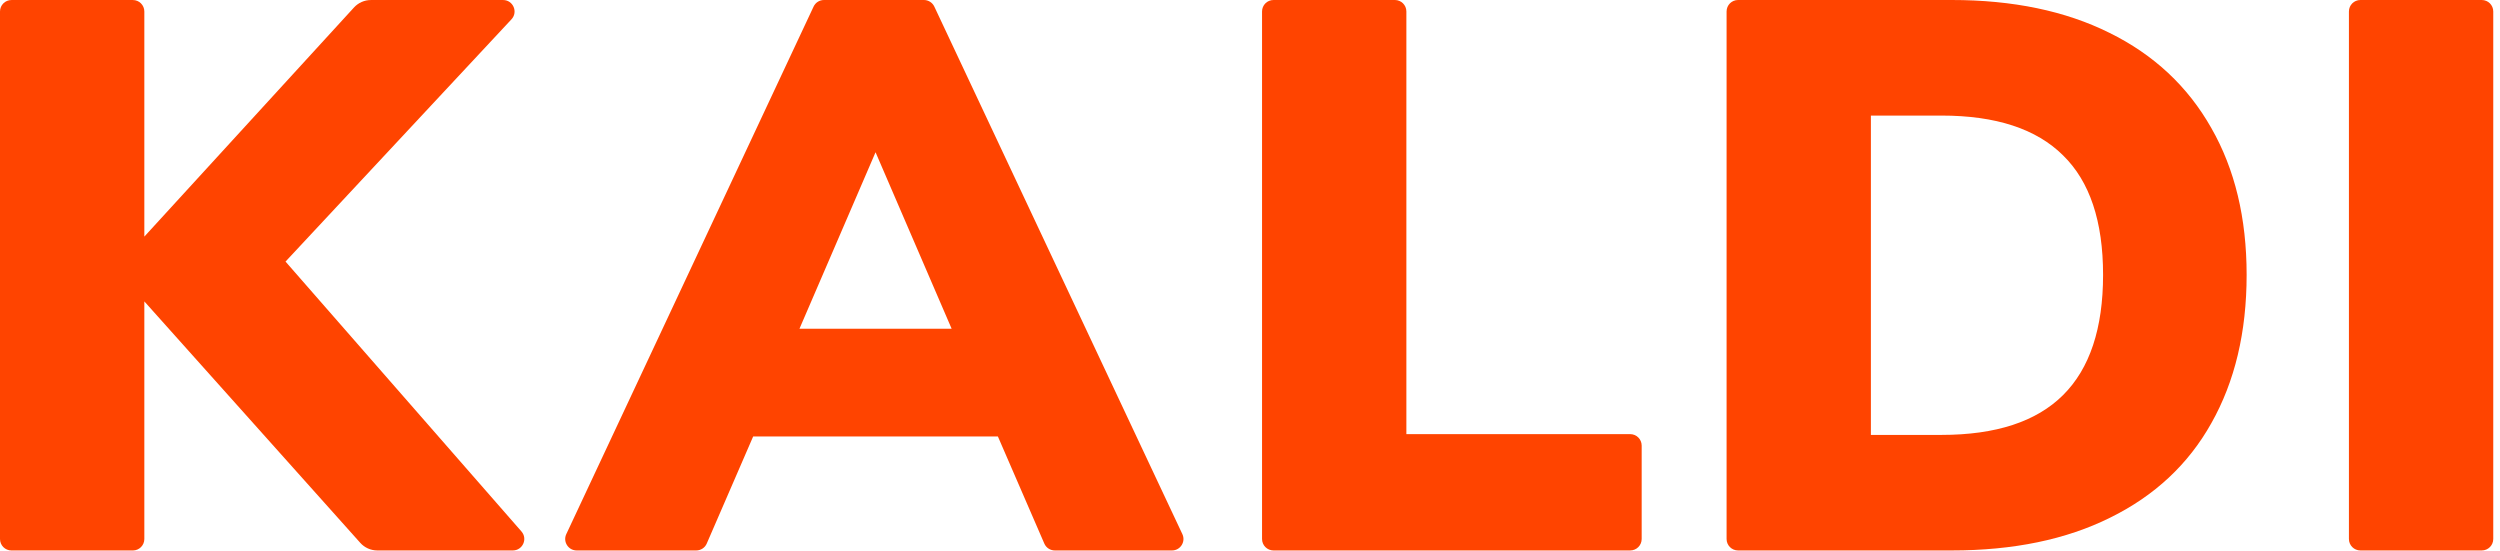
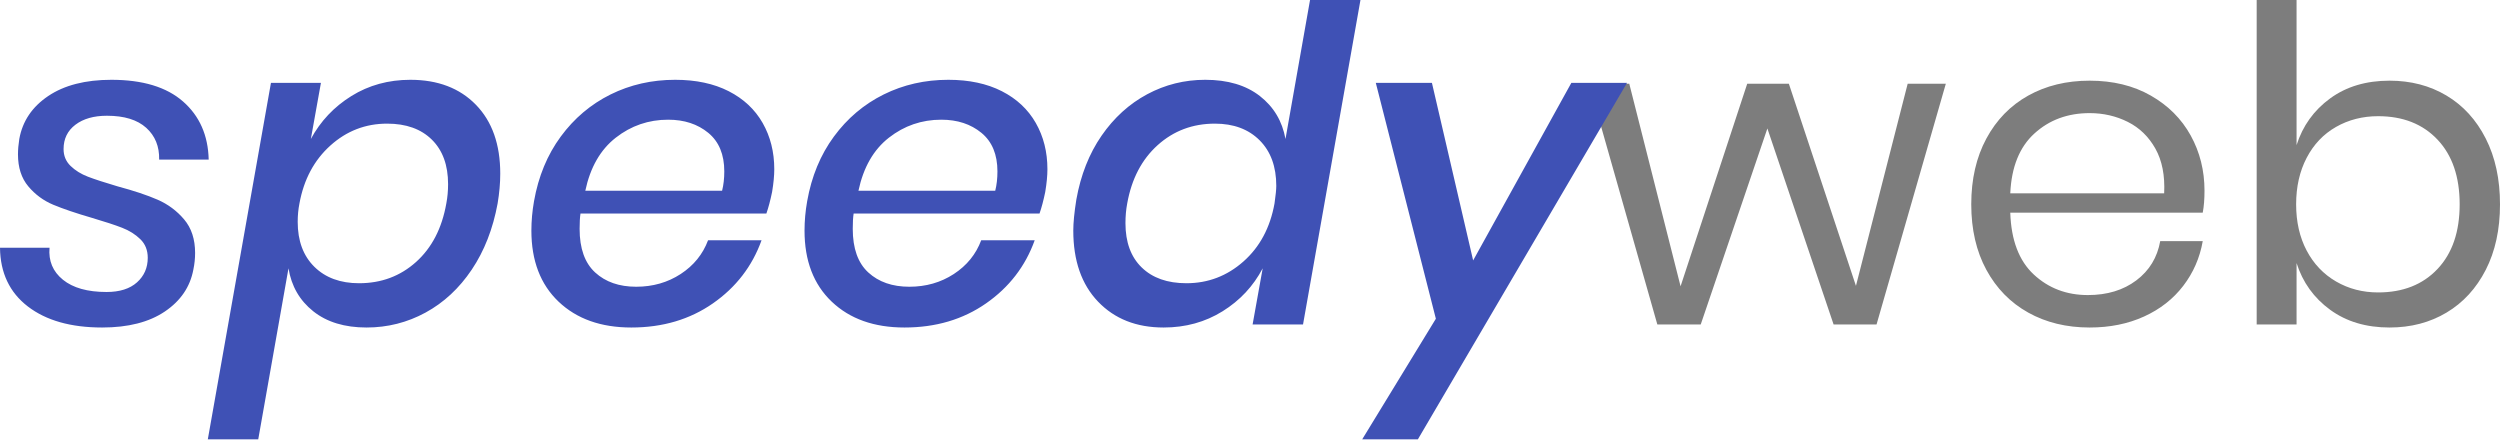
- <svg xmlns="http://www.w3.org/2000/svg" xmlns:xlink="http://www.w3.org/1999/xlink" viewBox="0 0 109 24">
-   <g transform="translate(-1470)">
-     <g style="mix-blend-mode:normal" transform="translate(1470)" fill="#f40">
-       <use xlink:href="#b" style="mix-blend-mode:normal" />
-       <use xlink:href="#c" style="mix-blend-mode:normal" />
-       <use xlink:href="#d" style="mix-blend-mode:normal" />
-       <use xlink:href="#e" style="mix-blend-mode:normal" />
-       <use xlink:href="#f" style="mix-blend-mode:normal" />
-     </g>
-   </g>
-   <defs>
-     <path id="b" d="M22.735 23.171c.283.323.053.829-.376.829h-5.907c-.285 0-.556-.121-.745-.333l-9.414-10.526v10.36c0 .276-.224.5-.5.5h-5.293c-.276 0-.5-.224-.5-.5v-23c0-.276.224-.5.5-.5h5.293c.276 0 .5.224.5.5v9.815l9.141-9.99c.19-.207.457-.325.738-.325h5.762c.437 0 .664.521.366.841l-9.851 10.563 10.287 11.767z" />
-     <path id="c" d="M45.991 24c-.199 0-.38-.118-.459-.301l-2.024-4.669h-10.67l-2.024 4.669c-.079.183-.259.301-.459.301h-5.212c-.366 0-.608-.381-.453-.712l10.782-23c.082-.176.259-.288.453-.288h4.358c.194 0 .37.112.453.287l10.815 23c.156.332-.086.713-.452.713h-5.108zm-11.135-9.668h6.635l-3.317-7.694-3.317 7.694z" />
-     <path id="d" d="M55.525 24c-.276 0-.5-.224-.5-.5v-23c0-.276.224-.5.5-.5h5.293c.276 0 .5.224.5.5v18.428h9.759c.276 0 .5.224.5.5v4.072c0 .276-.224.5-.5.5h-15.552z" />
-     <path id="e" d="M75.279.5c0-.276.224-.5.5-.5h9.315c2.667 0 4.959.477 6.874 1.43 1.938.953 3.42 2.338 4.446 4.153 1.026 1.793 1.539 3.926 1.539 6.4 0 2.496-.513 4.652-1.539 6.468-1.003 1.793-2.474 3.166-4.412 4.119-1.915.953-4.218 1.43-6.908 1.43h-9.315c-.276 0-.5-.224-.5-.5v-23zm9.37 18.462c2.371 0 4.138-.579 5.301-1.736 1.163-1.157 1.744-2.905 1.744-5.242 0-2.338-.581-4.074-1.744-5.209-1.163-1.157-2.93-1.736-5.301-1.736h-3.078v13.923h3.078z" />
-     <path id="f" d="M102.913 24c-.276 0-.5-.224-.5-.5v-23c0-.276.224-.5.5-.5h5.293c.276 0 .5.224.5.5v23c0 .276-.224.5-.5.5h-5.293z" />
-   </defs>
+ <svg xmlns="http://www.w3.org/2000/svg" style="isolation:isolate" viewBox="751 512 402.774 70.777" width="402.774pt" height="70.777pt">
+   <path d=" M 1058.345 525.491 L 1064.491 525.491 L 1053.33 564.271 L 1046.408 564.271 L 1035.742 532.696 L 1025.005 564.271 L 1018.012 564.271 L 1006.993 525.491 L 1013.492 525.491 L 1021.756 558.125 L 1032.493 525.491 L 1039.203 525.491 L 1050.01 558.055 L 1058.345 525.491 Z  M 1106.166 542.727 L 1106.166 542.727 Q 1106.166 544.775 1105.883 546.258 L 1105.883 546.258 L 1074.874 546.258 L 1074.874 546.258 Q 1075.086 552.898 1078.653 556.218 L 1078.653 556.218 L 1078.653 556.218 Q 1082.22 559.538 1087.377 559.538 L 1087.377 559.538 L 1087.377 559.538 Q 1092.039 559.538 1095.182 557.172 L 1095.182 557.172 L 1095.182 557.172 Q 1098.325 554.805 1099.032 550.85 L 1099.032 550.85 L 1105.883 550.85 L 1105.883 550.85 Q 1105.177 554.876 1102.74 558.055 L 1102.74 558.055 L 1102.74 558.055 Q 1100.303 561.233 1096.418 562.999 L 1096.418 562.999 L 1096.418 562.999 Q 1092.533 564.765 1087.659 564.765 L 1087.659 564.765 L 1087.659 564.765 Q 1082.079 564.765 1077.77 562.363 L 1077.77 562.363 L 1077.77 562.363 Q 1073.461 559.962 1071.024 555.476 L 1071.024 555.476 L 1071.024 555.476 Q 1068.588 550.991 1068.588 544.916 L 1068.588 544.916 L 1068.588 544.916 Q 1068.588 538.842 1071.024 534.321 L 1071.024 534.321 L 1071.024 534.321 Q 1073.461 529.8 1077.77 527.399 L 1077.77 527.399 L 1077.77 527.399 Q 1082.079 524.997 1087.659 524.997 L 1087.659 524.997 L 1087.659 524.997 Q 1093.31 524.997 1097.513 527.399 L 1097.513 527.399 L 1097.513 527.399 Q 1101.716 529.8 1103.941 533.826 L 1103.941 533.826 L 1103.941 533.826 Q 1106.166 537.853 1106.166 542.727 L 1106.166 542.727 Z  M 1099.667 543.15 L 1099.667 543.15 Q 1099.879 538.842 1098.255 535.946 L 1098.255 535.946 L 1098.255 535.946 Q 1096.63 533.049 1093.805 531.637 L 1093.805 531.637 L 1093.805 531.637 Q 1090.979 530.224 1087.659 530.224 L 1087.659 530.224 L 1087.659 530.224 Q 1082.362 530.224 1078.759 533.509 L 1078.759 533.509 L 1078.759 533.509 Q 1075.157 536.793 1074.874 543.15 L 1074.874 543.15 L 1099.667 543.15 Z  M 1135.974 524.997 L 1135.974 524.997 Q 1141.131 524.997 1145.157 527.399 L 1145.157 527.399 L 1145.157 527.399 Q 1149.183 529.8 1151.479 534.321 L 1151.479 534.321 L 1151.479 534.321 Q 1153.774 538.842 1153.774 544.916 L 1153.774 544.916 L 1153.774 544.916 Q 1153.774 550.991 1151.479 555.476 L 1151.479 555.476 L 1151.479 555.476 Q 1149.183 559.962 1145.157 562.363 L 1145.157 562.363 L 1145.157 562.363 Q 1141.131 564.765 1135.974 564.765 L 1135.974 564.765 L 1135.974 564.765 Q 1130.323 564.765 1126.403 561.904 L 1126.403 561.904 L 1126.403 561.904 Q 1122.483 559.043 1120.999 554.382 L 1120.999 554.382 L 1120.999 564.271 L 1114.572 564.271 L 1114.572 512 L 1120.999 512 L 1120.999 535.38 L 1120.999 535.38 Q 1122.483 530.719 1126.403 527.858 L 1126.403 527.858 L 1126.403 527.858 Q 1130.323 524.997 1135.974 524.997 L 1135.974 524.997 Z  M 1134.138 530.719 L 1134.138 530.719 Q 1130.394 530.719 1127.357 532.449 L 1127.357 532.449 L 1127.357 532.449 Q 1124.319 534.18 1122.624 537.429 L 1122.624 537.429 L 1122.624 537.429 Q 1120.929 540.678 1120.929 544.916 L 1120.929 544.916 L 1120.929 544.916 Q 1120.929 549.154 1122.624 552.368 L 1122.624 552.368 L 1122.624 552.368 Q 1124.319 555.582 1127.357 557.348 L 1127.357 557.348 L 1127.357 557.348 Q 1130.394 559.114 1134.138 559.114 L 1134.138 559.114 L 1134.138 559.114 Q 1140.142 559.114 1143.709 555.335 L 1143.709 555.335 L 1143.709 555.335 Q 1147.276 551.556 1147.276 544.916 L 1147.276 544.916 L 1147.276 544.916 Q 1147.276 538.277 1143.709 534.498 L 1143.709 534.498 L 1143.709 534.498 Q 1140.142 530.719 1134.138 530.719 L 1134.138 530.719 Z " fill="rgb(125,125,125)" />
+   <path d=" M 768.942 524.856 L 768.942 524.856 Q 776.5 524.856 780.49 528.352 L 780.49 528.352 L 780.49 528.352 Q 784.481 531.849 784.623 537.711 L 784.623 537.711 L 776.641 537.711 L 776.641 537.711 Q 776.711 534.533 774.557 532.59 L 774.557 532.59 L 774.557 532.59 Q 772.403 530.648 768.235 530.648 L 768.235 530.648 L 768.235 530.648 Q 765.057 530.648 763.149 532.096 L 763.149 532.096 L 763.149 532.096 Q 761.242 533.544 761.242 536.016 L 761.242 536.016 L 761.242 536.016 Q 761.242 537.641 762.372 538.736 L 762.372 538.736 L 762.372 538.736 Q 763.503 539.831 765.162 540.466 L 765.162 540.466 L 765.162 540.466 Q 766.822 541.102 769.93 542.02 L 769.93 542.02 L 769.93 542.02 Q 773.886 543.08 776.394 544.175 L 776.394 544.175 L 776.394 544.175 Q 778.901 545.269 780.667 547.353 L 780.667 547.353 L 780.667 547.353 Q 782.433 549.437 782.433 552.757 L 782.433 552.757 L 782.433 552.757 Q 782.433 554.099 782.15 555.441 L 782.15 555.441 L 782.15 555.441 Q 781.373 559.609 777.559 562.187 L 777.559 562.187 L 777.559 562.187 Q 773.745 564.765 767.458 564.765 L 767.458 564.765 L 767.458 564.765 Q 759.9 564.765 755.485 561.374 L 755.485 561.374 L 755.485 561.374 Q 751.071 557.984 751 551.909 L 751 551.909 L 758.982 551.909 L 758.982 551.909 Q 758.699 555.088 761.136 557.066 L 761.136 557.066 L 761.136 557.066 Q 763.573 559.043 768.165 559.043 L 768.165 559.043 L 768.165 559.043 Q 771.343 559.043 773.074 557.489 L 773.074 557.489 L 773.074 557.489 Q 774.804 555.936 774.804 553.534 L 774.804 553.534 L 774.804 553.534 Q 774.804 551.697 773.603 550.532 L 773.603 550.532 L 773.603 550.532 Q 772.403 549.366 770.672 548.695 L 770.672 548.695 L 770.672 548.695 Q 768.942 548.024 765.834 547.106 L 765.834 547.106 L 765.834 547.106 Q 761.949 545.976 759.582 544.987 L 759.582 544.987 L 759.582 544.987 Q 757.216 543.998 755.556 542.02 L 755.556 542.02 L 755.556 542.02 Q 753.896 540.042 753.896 536.864 L 753.896 536.864 L 753.896 536.864 Q 753.896 535.734 754.108 534.392 L 754.108 534.392 L 754.108 534.392 Q 754.885 530.083 758.77 527.469 L 758.77 527.469 L 758.77 527.469 Q 762.655 524.856 768.942 524.856 L 768.942 524.856 Z  M 817.115 524.856 L 817.115 524.856 Q 823.755 524.856 827.675 528.882 L 827.675 528.882 L 827.675 528.882 Q 831.596 532.908 831.596 539.972 L 831.596 539.972 L 831.596 539.972 Q 831.596 542.232 831.172 544.775 L 831.172 544.775 L 831.172 544.775 Q 830.042 550.92 827.004 555.441 L 827.004 555.441 L 827.004 555.441 Q 823.967 559.962 819.552 562.363 L 819.552 562.363 L 819.552 562.363 Q 815.137 564.765 810.052 564.765 L 810.052 564.765 L 810.052 564.765 Q 804.754 564.765 801.469 562.151 L 801.469 562.151 L 801.469 562.151 Q 798.185 559.538 797.478 555.229 L 797.478 555.229 L 792.605 582.777 L 784.481 582.777 L 794.653 525.35 L 802.705 525.35 L 801.081 534.392 L 801.081 534.392 Q 803.412 530.083 807.615 527.469 L 807.615 527.469 L 807.615 527.469 Q 811.817 524.856 817.115 524.856 L 817.115 524.856 Z  M 808.851 557.631 L 808.851 557.631 Q 814.219 557.631 818.033 554.205 L 818.033 554.205 L 818.033 554.205 Q 821.848 550.779 822.907 544.775 L 822.907 544.775 L 822.907 544.775 Q 823.19 543.292 823.19 541.667 L 823.19 541.667 L 823.19 541.667 Q 823.19 537.076 820.576 534.498 L 820.576 534.498 L 820.576 534.498 Q 817.963 531.919 813.371 531.919 L 813.371 531.919 L 813.371 531.919 Q 808.144 531.919 804.224 535.451 L 804.224 535.451 L 804.224 535.451 Q 800.304 538.983 799.244 544.775 L 799.244 544.775 L 799.244 544.775 Q 798.962 546.188 798.962 547.742 L 798.962 547.742 L 798.962 547.742 Q 798.962 552.333 801.646 554.982 L 801.646 554.982 L 801.646 554.982 Q 804.33 557.631 808.851 557.631 L 808.851 557.631 Z  M 859.779 524.856 L 859.779 524.856 Q 864.794 524.856 868.397 526.692 L 868.397 526.692 L 868.397 526.692 Q 871.999 528.529 873.871 531.813 L 873.871 531.813 L 873.871 531.813 Q 875.743 535.098 875.743 539.265 L 875.743 539.265 L 875.743 539.265 Q 875.743 540.819 875.39 542.939 L 875.39 542.939 L 875.39 542.939 Q 874.966 544.987 874.471 546.4 L 874.471 546.4 L 844.522 546.4 L 844.522 546.4 Q 844.381 547.318 844.381 548.872 L 844.381 548.872 L 844.381 548.872 Q 844.381 553.605 846.888 555.9 L 846.888 555.9 L 846.888 555.9 Q 849.396 558.196 853.493 558.196 L 853.493 558.196 L 853.493 558.196 Q 857.519 558.196 860.662 556.147 L 860.662 556.147 L 860.662 556.147 Q 863.805 554.099 865.077 550.708 L 865.077 550.708 L 873.694 550.708 L 873.694 550.708 Q 871.434 556.995 865.854 560.88 L 865.854 560.88 L 865.854 560.88 Q 860.274 564.765 852.716 564.765 L 852.716 564.765 L 852.716 564.765 Q 845.37 564.765 840.99 560.597 L 840.99 560.597 L 840.99 560.597 Q 836.611 556.43 836.611 549.154 L 836.611 549.154 L 836.611 549.154 Q 836.611 546.823 837.034 544.422 L 837.034 544.422 L 837.034 544.422 Q 838.094 538.418 841.343 534.003 L 841.343 534.003 L 841.343 534.003 Q 844.593 529.588 849.36 527.222 L 849.36 527.222 L 849.36 527.222 Q 854.128 524.856 859.779 524.856 L 859.779 524.856 Z  M 867.337 542.727 L 867.337 542.727 Q 867.69 541.314 867.69 539.619 L 867.69 539.619 L 867.69 539.619 Q 867.69 535.522 865.112 533.403 L 865.112 533.403 L 865.112 533.403 Q 862.534 531.284 858.649 531.284 L 858.649 531.284 L 858.649 531.284 Q 853.916 531.284 850.208 534.18 L 850.208 534.18 L 850.208 534.18 Q 846.5 537.076 845.299 542.727 L 845.299 542.727 L 867.337 542.727 Z  M 903.785 524.856 L 903.785 524.856 Q 908.801 524.856 912.403 526.692 L 912.403 526.692 L 912.403 526.692 Q 916.005 528.529 917.877 531.813 L 917.877 531.813 L 917.877 531.813 Q 919.749 535.098 919.749 539.265 L 919.749 539.265 L 919.749 539.265 Q 919.749 540.819 919.396 542.939 L 919.396 542.939 L 919.396 542.939 Q 918.972 544.987 918.478 546.4 L 918.478 546.4 L 888.528 546.4 L 888.528 546.4 Q 888.387 547.318 888.387 548.872 L 888.387 548.872 L 888.387 548.872 Q 888.387 553.605 890.894 555.9 L 890.894 555.9 L 890.894 555.9 Q 893.402 558.196 897.499 558.196 L 897.499 558.196 L 897.499 558.196 Q 901.525 558.196 904.668 556.147 L 904.668 556.147 L 904.668 556.147 Q 907.812 554.099 909.083 550.708 L 909.083 550.708 L 917.701 550.708 L 917.701 550.708 Q 915.44 556.995 909.86 560.88 L 909.86 560.88 L 909.86 560.88 Q 904.28 564.765 896.722 564.765 L 896.722 564.765 L 896.722 564.765 Q 889.376 564.765 884.996 560.597 L 884.996 560.597 L 884.996 560.597 Q 880.617 556.43 880.617 549.154 L 880.617 549.154 L 880.617 549.154 Q 880.617 546.823 881.041 544.422 L 881.041 544.422 L 881.041 544.422 Q 882.1 538.418 885.349 534.003 L 885.349 534.003 L 885.349 534.003 Q 888.599 529.588 893.367 527.222 L 893.367 527.222 L 893.367 527.222 Q 898.135 524.856 903.785 524.856 L 903.785 524.856 Z  M 911.343 542.727 L 911.343 542.727 Q 911.697 541.314 911.697 539.619 L 911.697 539.619 L 911.697 539.619 Q 911.697 535.522 909.118 533.403 L 909.118 533.403 L 909.118 533.403 Q 906.54 531.284 902.655 531.284 L 902.655 531.284 L 902.655 531.284 Q 897.923 531.284 894.214 534.18 L 894.214 534.18 L 894.214 534.18 Q 890.506 537.076 889.305 542.727 L 889.305 542.727 L 911.343 542.727 Z  M 962.06 512 L 970.183 512 L 960.93 564.271 L 952.807 564.271 L 954.431 555.229 L 954.431 555.229 Q 952.171 559.538 947.968 562.151 L 947.968 562.151 L 947.968 562.151 Q 943.765 564.765 938.468 564.765 L 938.468 564.765 L 938.468 564.765 Q 931.898 564.765 927.908 560.597 L 927.908 560.597 L 927.908 560.597 Q 923.917 556.43 923.917 549.154 L 923.917 549.154 L 923.917 549.154 Q 923.917 547.247 924.411 544.139 L 924.411 544.139 L 924.411 544.139 Q 925.471 538.206 928.473 533.862 L 928.473 533.862 L 928.473 533.862 Q 931.475 529.518 935.819 527.187 L 935.819 527.187 L 935.819 527.187 Q 940.163 524.856 945.178 524.856 L 945.178 524.856 L 945.178 524.856 Q 950.617 524.856 953.972 527.469 L 953.972 527.469 L 953.972 527.469 Q 957.327 530.083 958.104 534.392 L 958.104 534.392 L 962.06 512 Z  M 946.732 531.919 L 946.732 531.919 Q 941.364 531.919 937.514 535.38 L 937.514 535.38 L 937.514 535.38 Q 933.664 538.842 932.605 544.775 L 932.605 544.775 L 932.605 544.775 Q 932.322 546.258 932.322 547.954 L 932.322 547.954 L 932.322 547.954 Q 932.322 552.545 934.936 555.088 L 934.936 555.088 L 934.936 555.088 Q 937.549 557.631 942.141 557.631 L 942.141 557.631 L 942.141 557.631 Q 947.368 557.631 951.323 554.134 L 951.323 554.134 L 951.323 554.134 Q 955.279 550.638 956.338 544.775 L 956.338 544.775 L 956.338 544.775 Q 956.621 542.797 956.621 541.95 L 956.621 541.95 L 956.621 541.95 Q 956.621 537.288 953.937 534.603 L 953.937 534.603 L 953.937 534.603 Q 951.253 531.919 946.732 531.919 L 946.732 531.919 Z  M 972.655 525.35 L 981.697 525.35 L 988.337 553.958 L 1004.159 525.35 L 1013.13 525.35 L 979.436 582.777 L 970.466 582.777 L 982.332 563.352 L 972.655 525.35 Z " fill="rgb(63,81,181)" />
</svg>
